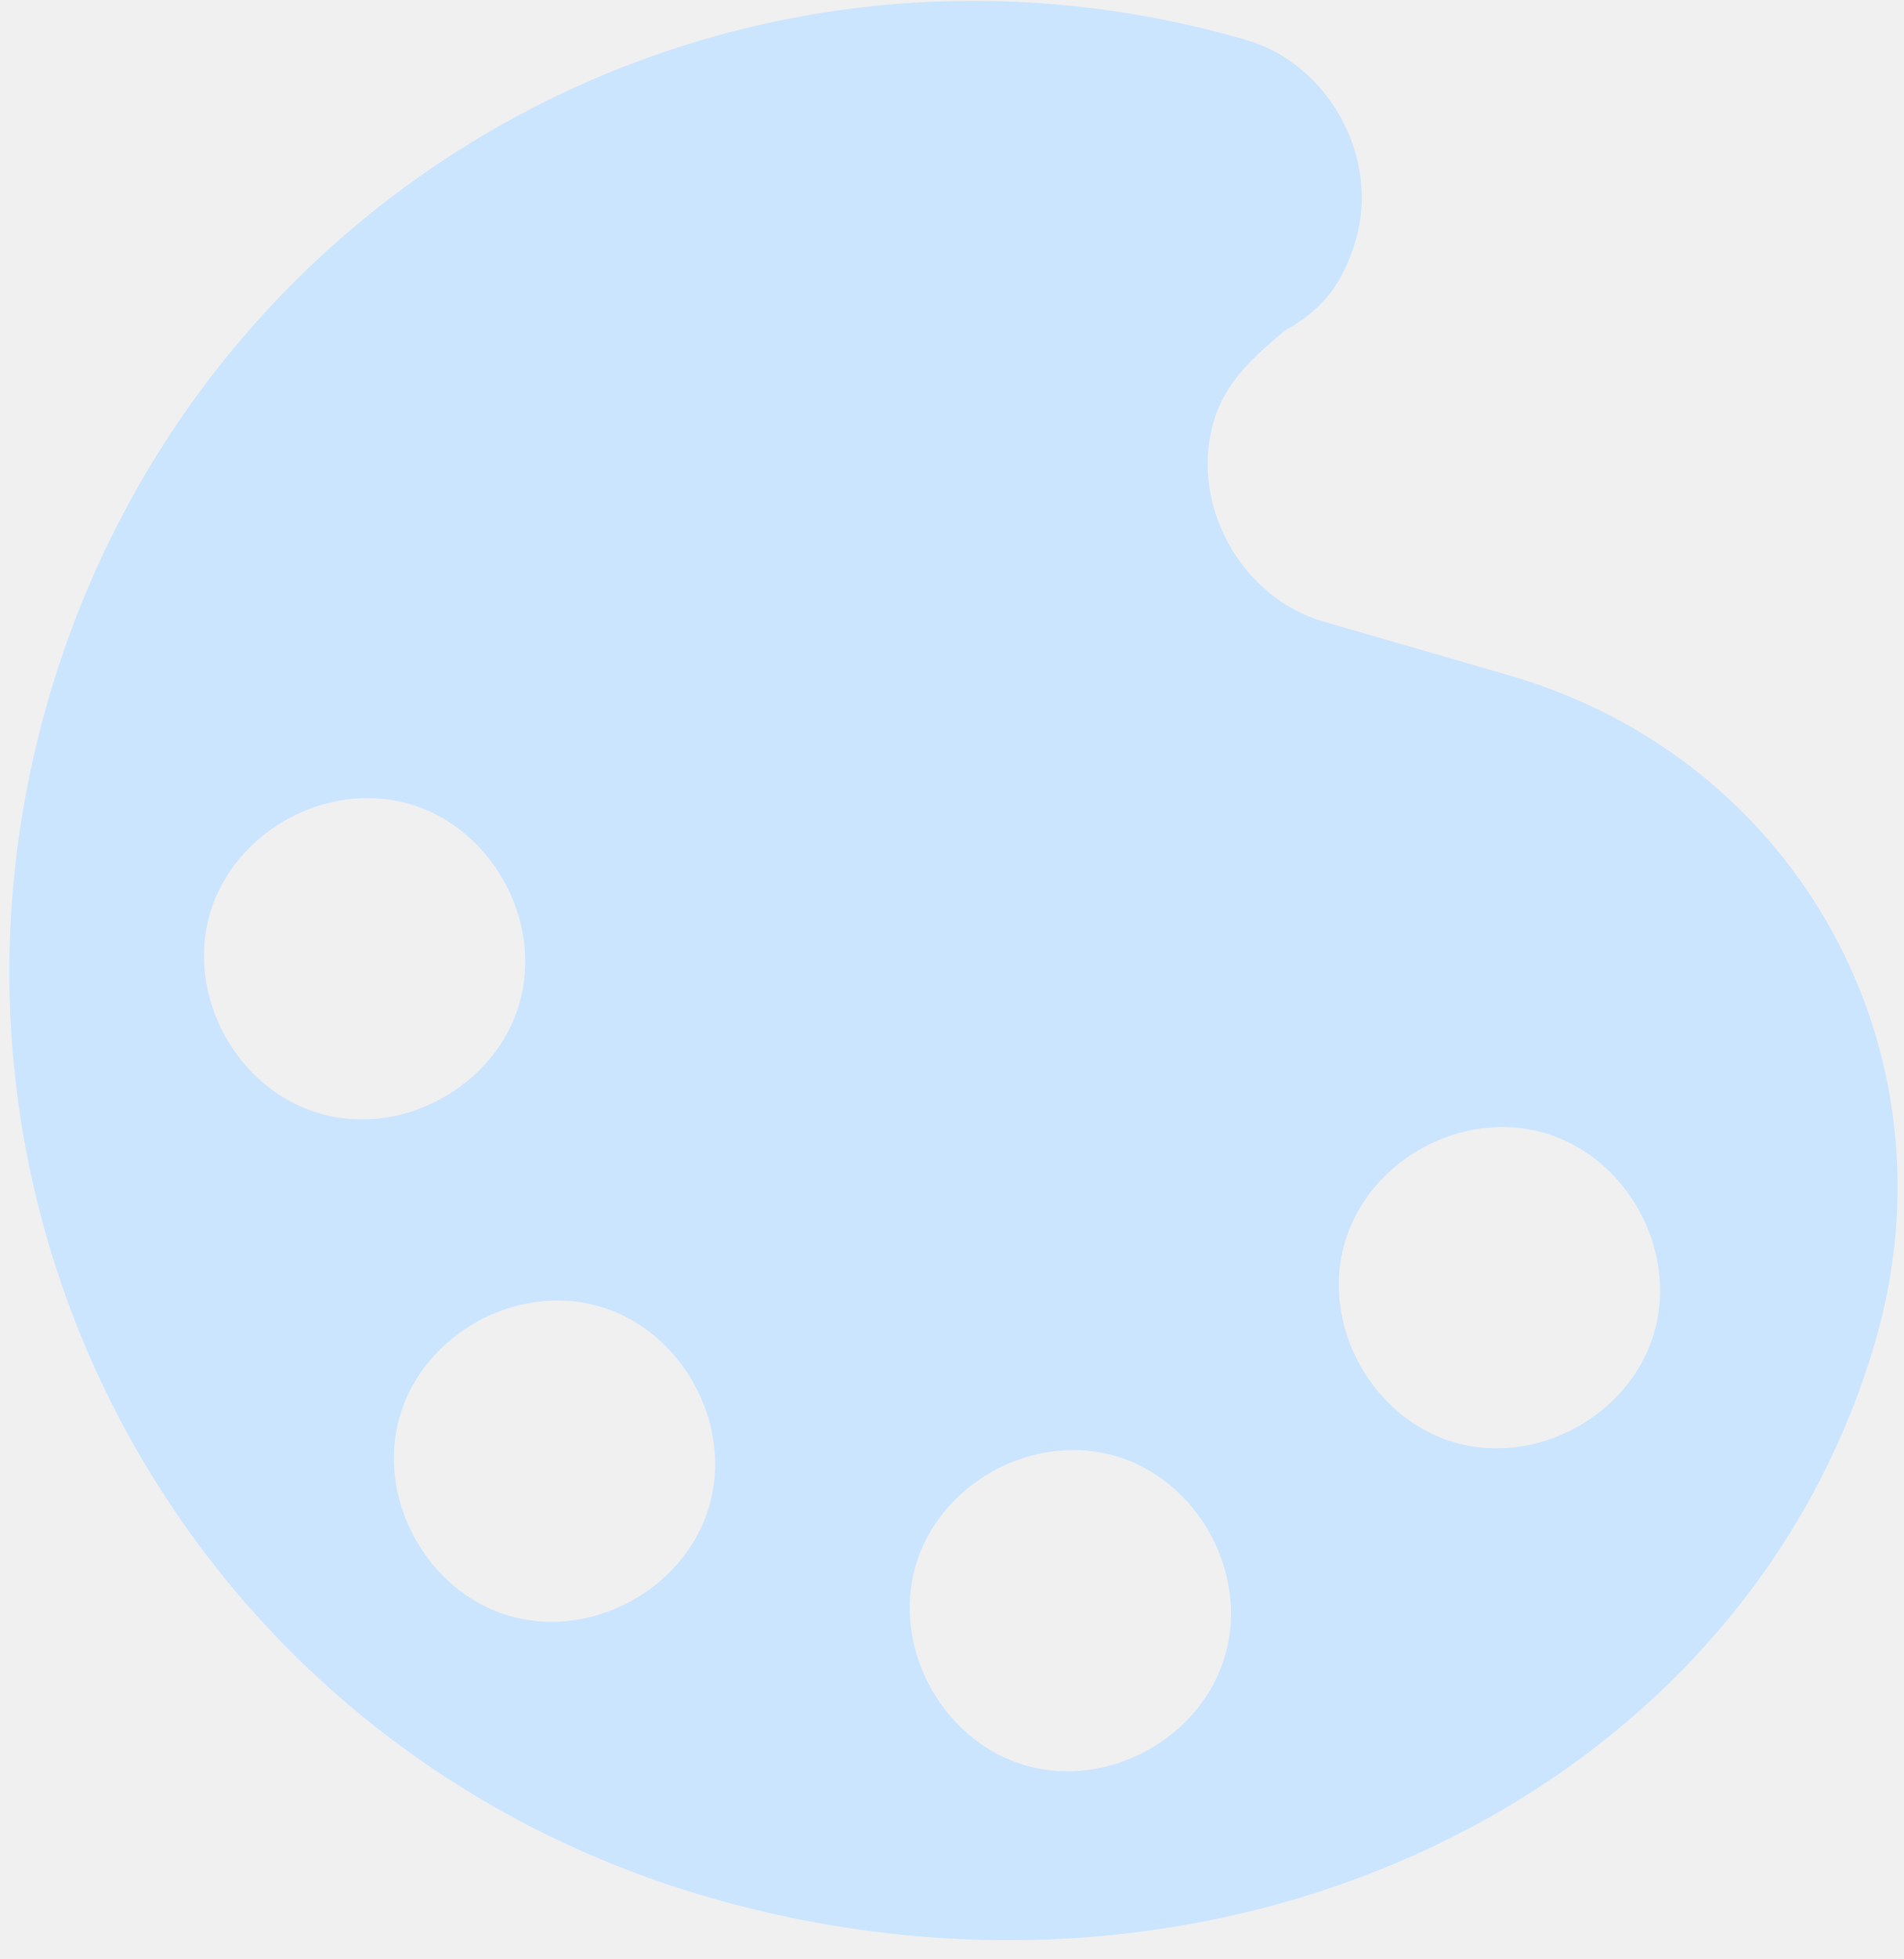
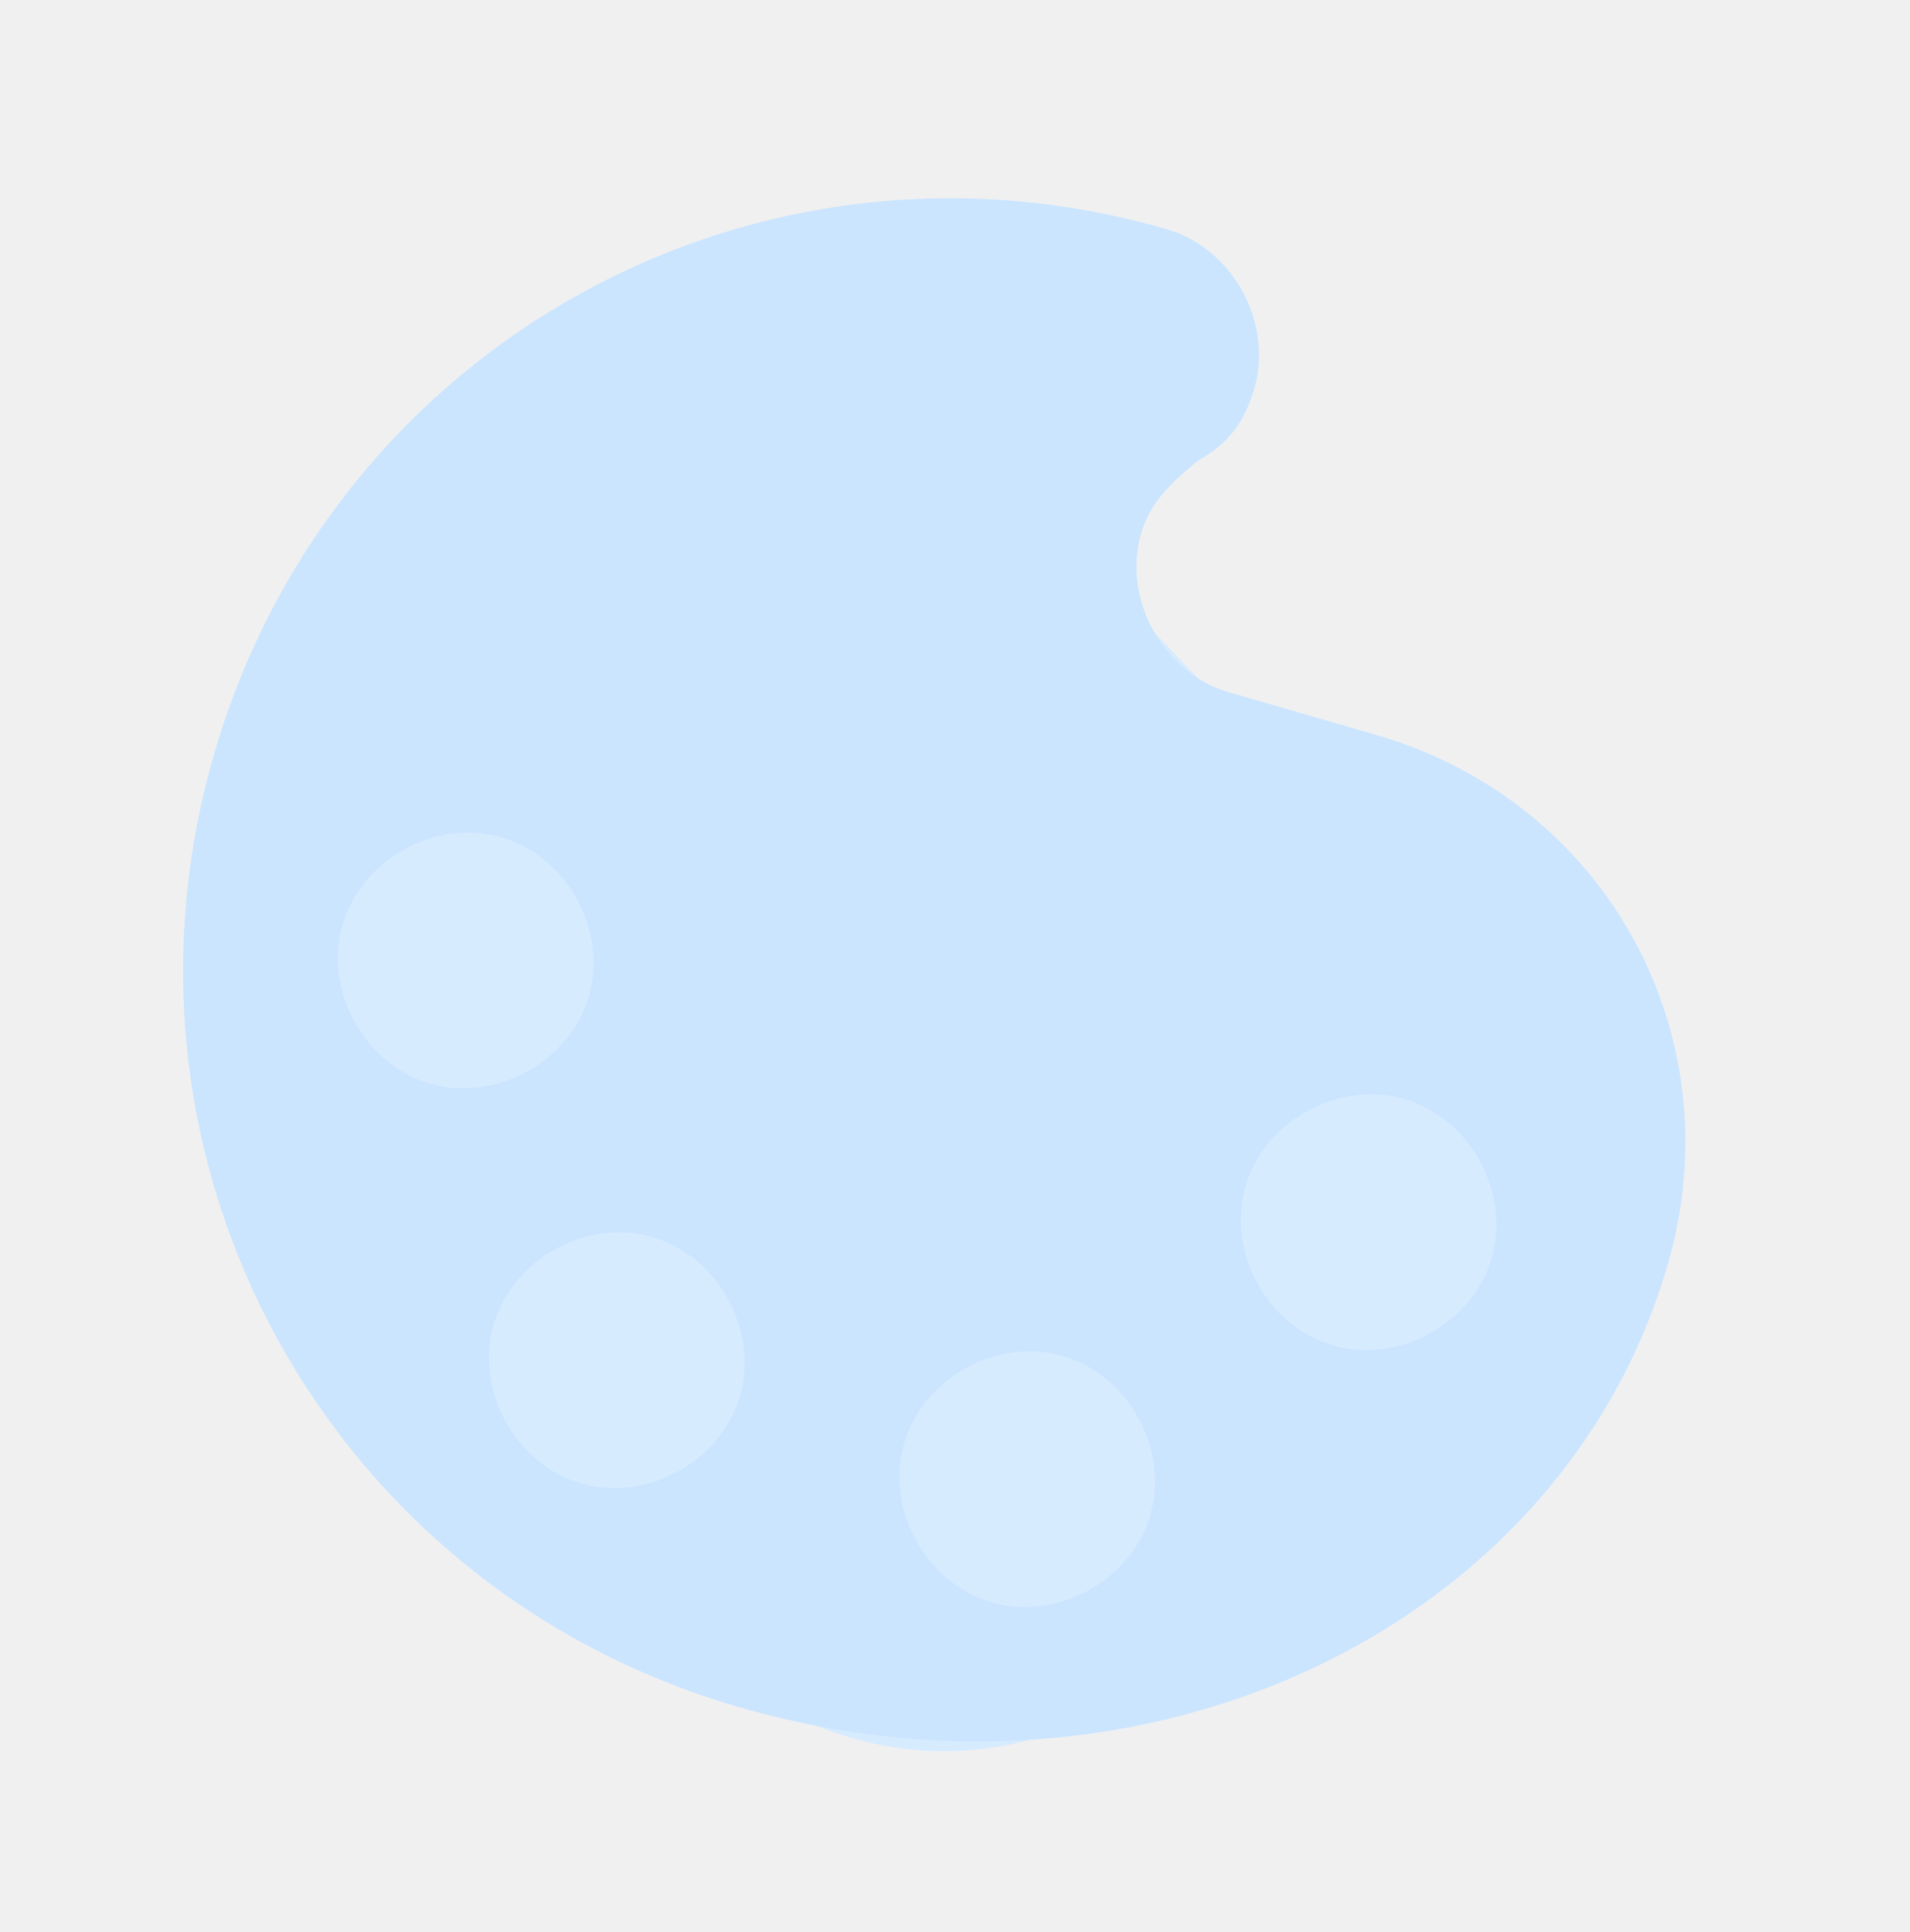
- <svg xmlns="http://www.w3.org/2000/svg" width="69" height="71" fill="none">
-   <path d="M25.654 68.754C6.958 63.335-3.665 44.042 1.754 25.346c5.419-18.697 24.712-29.32 43.409-23.9 2.991.866 4.85 4.242 3.983 7.234-.434 1.496-1.133 2.51-2.58 3.306-1.073.905-2.146 1.81-2.58 3.306-.866 2.991.993 6.367 3.984 7.234l6.731 1.951c10.47 3.035 16.313 13.646 13.278 24.116-4.769 16.453-23.628 25.58-42.325 20.161zM14.842 29.139c-2.992-.867-6.368.992-7.235 3.983-.867 2.992.992 6.368 3.984 7.235 2.991.867 6.367-.992 7.234-3.983.867-2.992-.992-6.368-3.983-7.235zm6.883 18.209c-2.992-.867-6.368.992-7.235 3.983-.867 2.992.992 6.368 3.984 7.235 2.991.867 6.367-.992 7.234-3.984.867-2.991-.992-6.367-3.983-7.234zm18.697 5.419c-2.992-.867-6.368.991-7.235 3.983s.992 6.368 3.983 7.235c2.992.867 6.368-.992 7.235-3.984.867-2.991-.992-6.367-3.983-7.234zM55.975 41.06c-2.992-.867-6.368.992-7.235 3.984-.867 2.991.992 6.367 3.984 7.235 2.991.867 6.367-.992 7.234-3.984.867-2.991-.991-6.368-3.983-7.235z" fill="#CBE5FF" />
+ <svg xmlns="http://www.w3.org/2000/svg" width="87" height="88" viewBox="0 0 87 88" fill="none">
+   <g clip-path="url(#clip0)">
+     <rect x="76.328" y="53.826" width="46.701" height="52.396" rx="15" transform="rotate(136.504 76.3281 53.8257)" fill="#D7EBFF" />
+     <path d="M33.654 77.754C14.957 72.335 4.335 53.042 9.754 34.346C15.173 15.649 34.466 5.026 53.163 10.445C56.154 11.312 58.013 14.688 57.146 17.68C56.712 19.176 56.013 20.189 54.566 20.986C53.493 21.891 52.42 22.796 51.987 24.292C51.12 27.283 52.979 30.659 55.97 31.526L62.701 33.477C73.171 36.512 79.014 47.123 75.979 57.593C71.21 74.046 52.351 83.173 33.654 77.754ZM22.842 38.139C19.85 37.272 16.474 39.131 15.607 42.122C14.74 45.114 16.599 48.49 19.59 49.357C22.582 50.224 25.958 48.365 26.825 45.374C27.692 42.382 25.833 39.006 22.842 38.139ZM29.725 56.348C26.733 55.481 23.357 57.34 22.49 60.331C21.623 63.323 23.482 66.699 26.474 67.566C29.465 68.433 32.841 66.574 33.708 63.582C34.575 60.591 32.716 57.215 29.725 56.348ZM48.422 61.767C45.43 60.9 42.054 62.758 41.187 65.75C40.32 68.742 42.179 72.118 45.17 72.985C48.162 73.852 51.538 71.993 52.405 69.001C53.272 66.01 51.413 62.634 48.422 61.767ZM63.975 50.06C60.983 49.193 57.607 51.052 56.74 54.044C55.873 57.035 57.732 60.411 60.724 61.279C63.715 62.146 67.091 60.287 67.958 57.295C68.825 54.304 66.966 50.927 63.975 50.06Z" fill="#CBE5FF" />
+   </g>
+   <defs>
+     <clipPath id="clip0">
+       <rect width="70.079" height="70.079" fill="white" transform="matrix(0.960473 0.278373 0.278373 -0.960473 0 68)" />
+     </clipPath>
+   </defs>
</svg>
